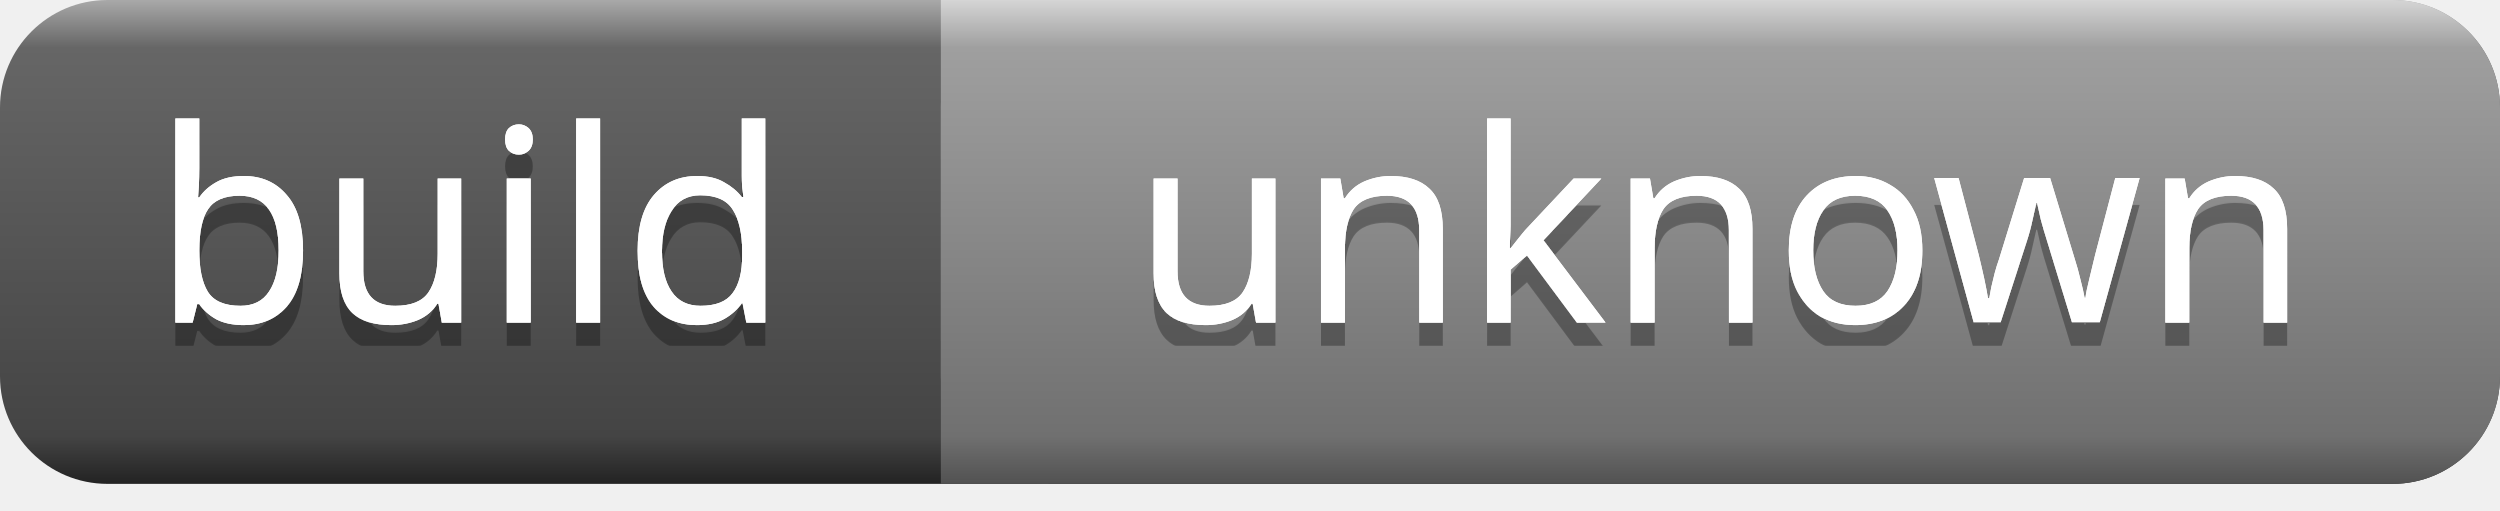
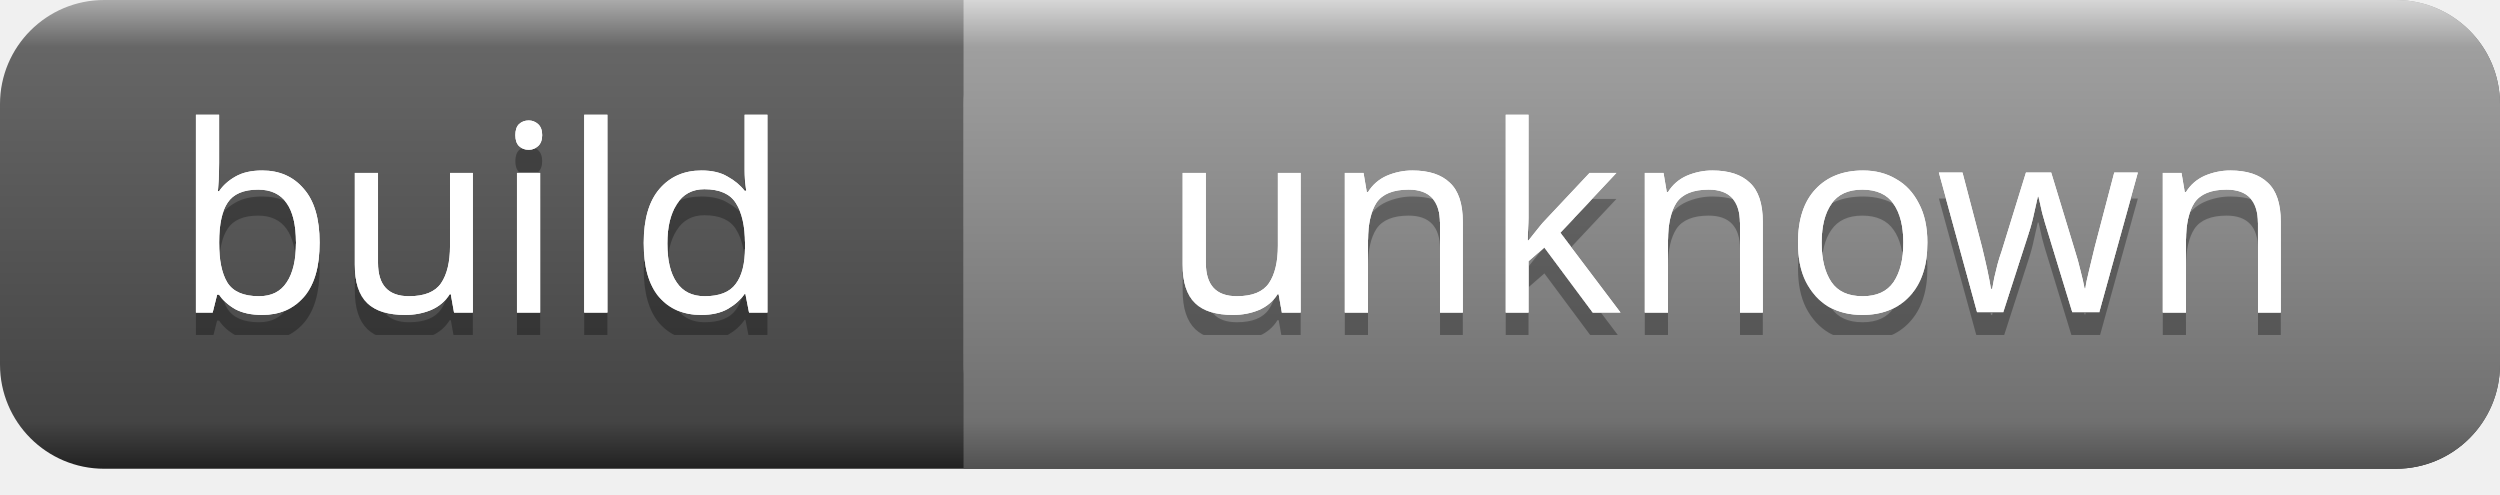
- <svg xmlns="http://www.w3.org/2000/svg" width="93" height="19">
+ <svg xmlns="http://www.w3.org/2000/svg" width="96" height="19">
  <linearGradient id="a" x2="0" y2="100%">
    <stop offset="0" stop-color="#aaa" />
    <stop offset=".1" stop-color="#666" />
    <stop offset=".9" stop-color="#444" />
    <stop offset="1" stop-color="#222" />
  </linearGradient>
  <linearGradient id="b" x2="0" y2="100%">
    <stop offset="0" stop-color="#d6d6d6" />
    <stop offset=".1" stop-color="#9f9f9f" />
    <stop offset=".9" stop-color="#707070" />
    <stop offset="1" stop-color="#515151" />
  </linearGradient>
  <filter id="c">
    <feOffset dy="1" in="SourceAlpha" />
    <feColorMatrix values="1 0 0 0 0 0 1 0 0 0 0 0 1 0 0 0 0 0 .3 0" />
    <feMerge>
      <feMergeNode />
      <feMergeNode in="SourceGraphic" />
      <feMergeNode in="SourceGraphic" />
    </feMerge>
  </filter>
-   <rect rx="4" width="93" height="18" fill="url(#a)" />
-   <rect rx="4" x="35" width="58" height="18" fill="url(#b)" />
-   <rect x="35" width="4" height="18" fill="url(#b)" />
+   <rect rx="4" width="96" height="18" fill="url(#a)" />
+   <rect rx="4" x="37" width="59" height="18" fill="url(#b)" />
+   <rect x="37" width="4" height="18" fill="url(#b)" />
  <g fill="#fff" text-anchor="middle" font-family="Verdana, sans-serif" font-size="10">
-     <text x="17.5" y="12" filter="url(#c)">build</text>
-     <text x="64" y="12" filter="url(#c)">unknown</text>
+     <text x="18.5" y="12" filter="url(#c)">build</text>
+     <text x="66.5" y="12" filter="url(#c)">unknown</text>
  </g>
</svg>
